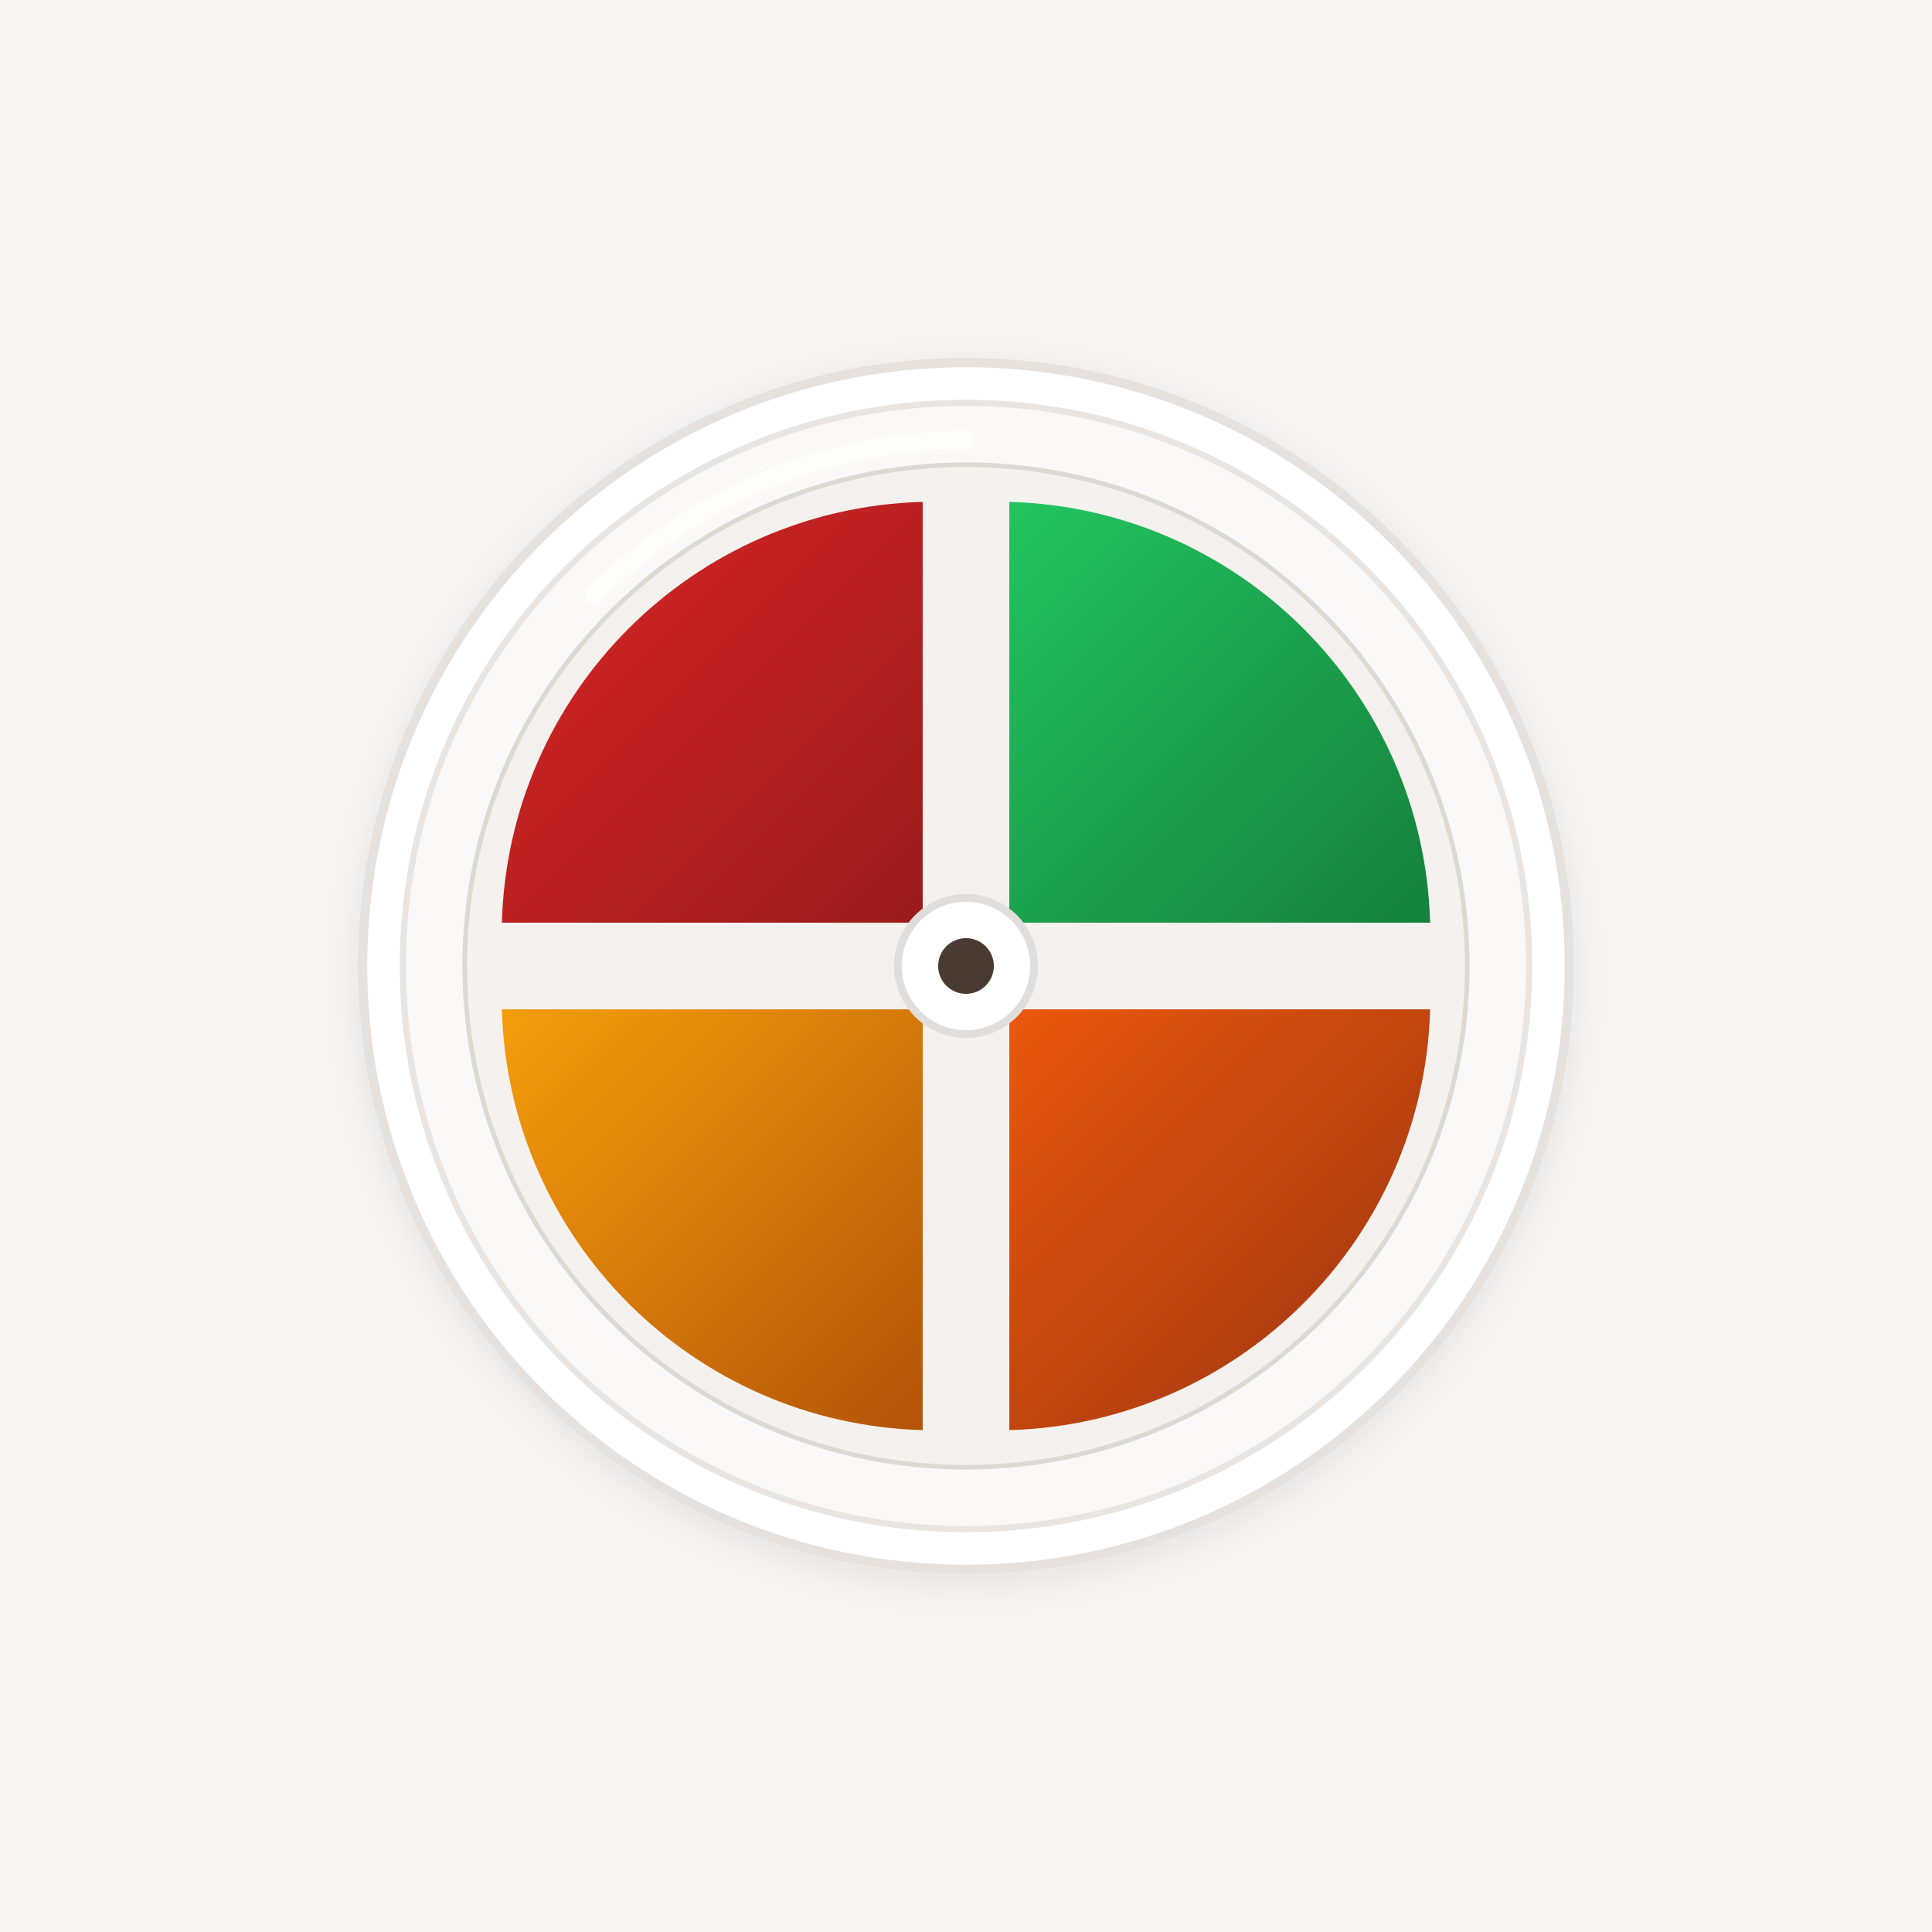
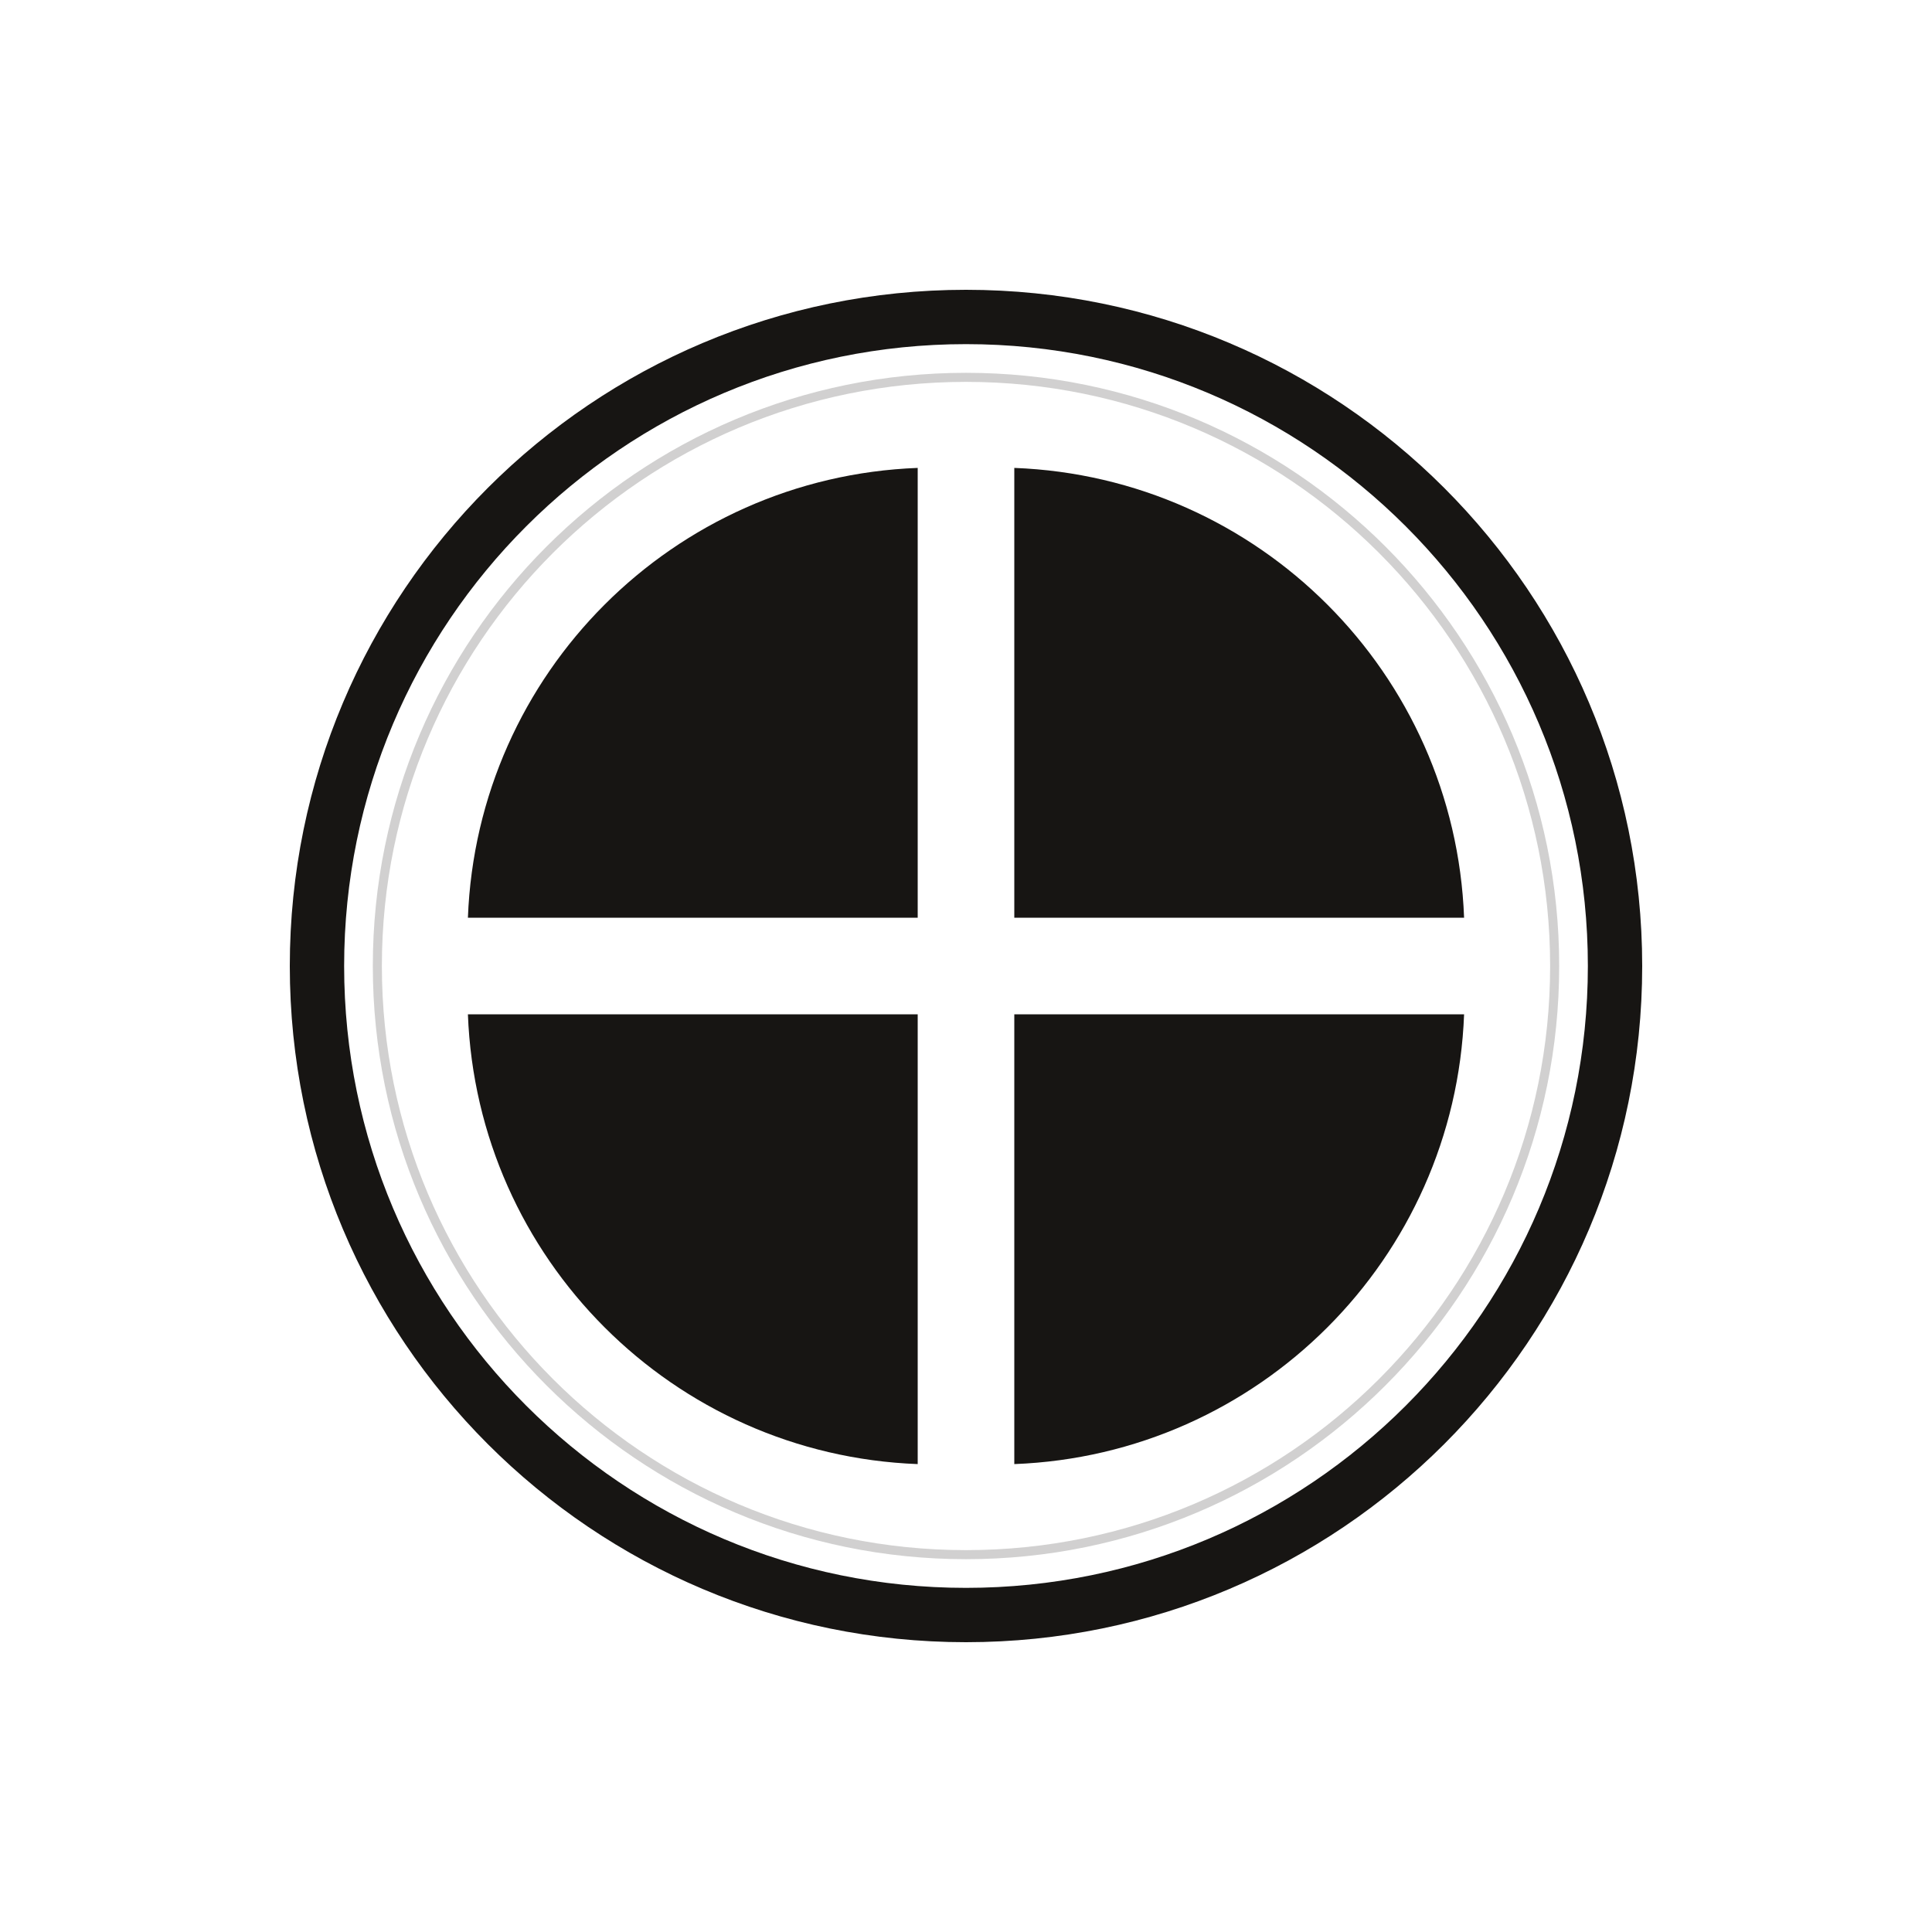
<svg xmlns="http://www.w3.org/2000/svg" viewBox="0 0 512 512" width="512" height="512">
-   <defs>
-     <filter id="maskPlateShadow" x="-20%" y="-20%" width="140%" height="140%">
-       <feDropShadow dx="0" dy="12" stdDeviation="18" flood-color="#2a2018" flood-opacity="0.14" />
-       <feDropShadow dx="0" dy="3" stdDeviation="6" flood-color="#2a2018" flood-opacity="0.08" />
-     </filter>
-     <linearGradient id="mGradProt" x1="0%" y1="0%" x2="100%" y2="100%">
-       <stop offset="0%" stop-color="#dc2626" />
-       <stop offset="100%" stop-color="#991b1b" />
-     </linearGradient>
-     <linearGradient id="mGradVeg" x1="0%" y1="0%" x2="100%" y2="100%">
-       <stop offset="0%" stop-color="#22c55e" />
-       <stop offset="100%" stop-color="#15803d" />
-     </linearGradient>
-     <linearGradient id="mGradCarb" x1="0%" y1="0%" x2="100%" y2="100%">
-       <stop offset="0%" stop-color="#f59e0b" />
-       <stop offset="100%" stop-color="#b45309" />
-     </linearGradient>
-     <linearGradient id="mGradFat" x1="0%" y1="0%" x2="100%" y2="100%">
-       <stop offset="0%" stop-color="#ea580c" />
-       <stop offset="100%" stop-color="#9a3412" />
-     </linearGradient>
-   </defs>
-   <rect width="512" height="512" fill="#f7f6f4" />
-   <g transform="translate(256, 256) scale(0.82)">
-     <circle r="195" fill="#ffffff" stroke="#e6e1dc" stroke-width="3" filter="url(#maskPlateShadow)" />
-     <circle r="182" fill="#faf9f7" stroke="#eae5e0" stroke-width="2" />
-     <circle r="162" fill="#f4f1ee" stroke="#ded8d2" stroke-width="1.5" />
-     <path d="M -14, -14 L -14, -150 A 140 140 0 0 0 -150, -14 Z" fill="url(#mGradProt)" />
-     <path d="M 14, -14 L 14, -150 A 140 140 0 0 1 150, -14 Z" fill="url(#mGradVeg)" />
-     <path d="M -14, 14 L -150, 14 A 140 140 0 0 0 -14, 150 Z" fill="url(#mGradCarb)" />
-     <path d="M 14, 14 L 150, 14 A 140 140 0 0 1 14, 150 Z" fill="url(#mGradFat)" />
-     <circle r="22" fill="#ffffff" stroke="#e1ddda" stroke-width="2.5" />
-     <circle r="9" fill="#493b31" />
-     <path d="M -120, -120 A 170 170 0 0 1 0, -170" fill="none" stroke="#ffffff" stroke-width="6" stroke-linecap="round" opacity="0.6" />
+   <rect width="512" height="512" fill="#ffffff" />
+   <g transform="translate(256, 256) scale(0.80)">
+     <circle r="215" fill="#ffffff" stroke="#171513" stroke-width="18" />
+     <circle r="195" fill="none" stroke="#171513" stroke-width="3" opacity="0.2" />
+     <path d="M -16, -16 L -16, -165 A 155 155 0 0 0 -165, -16 Z" fill="#171513" />
+     <path d="M 16, -16 L 16, -165 A 155 155 0 0 1 165, -16 Z" fill="#171513" />
+     <path d="M -16, 16 L -165, 16 A 155 155 0 0 0 -16, 165 Z" fill="#171513" />
+     <path d="M 16, 16 L 165, 16 A 155 155 0 0 1 16, 165 Z" fill="#171513" />
  </g>
</svg>
